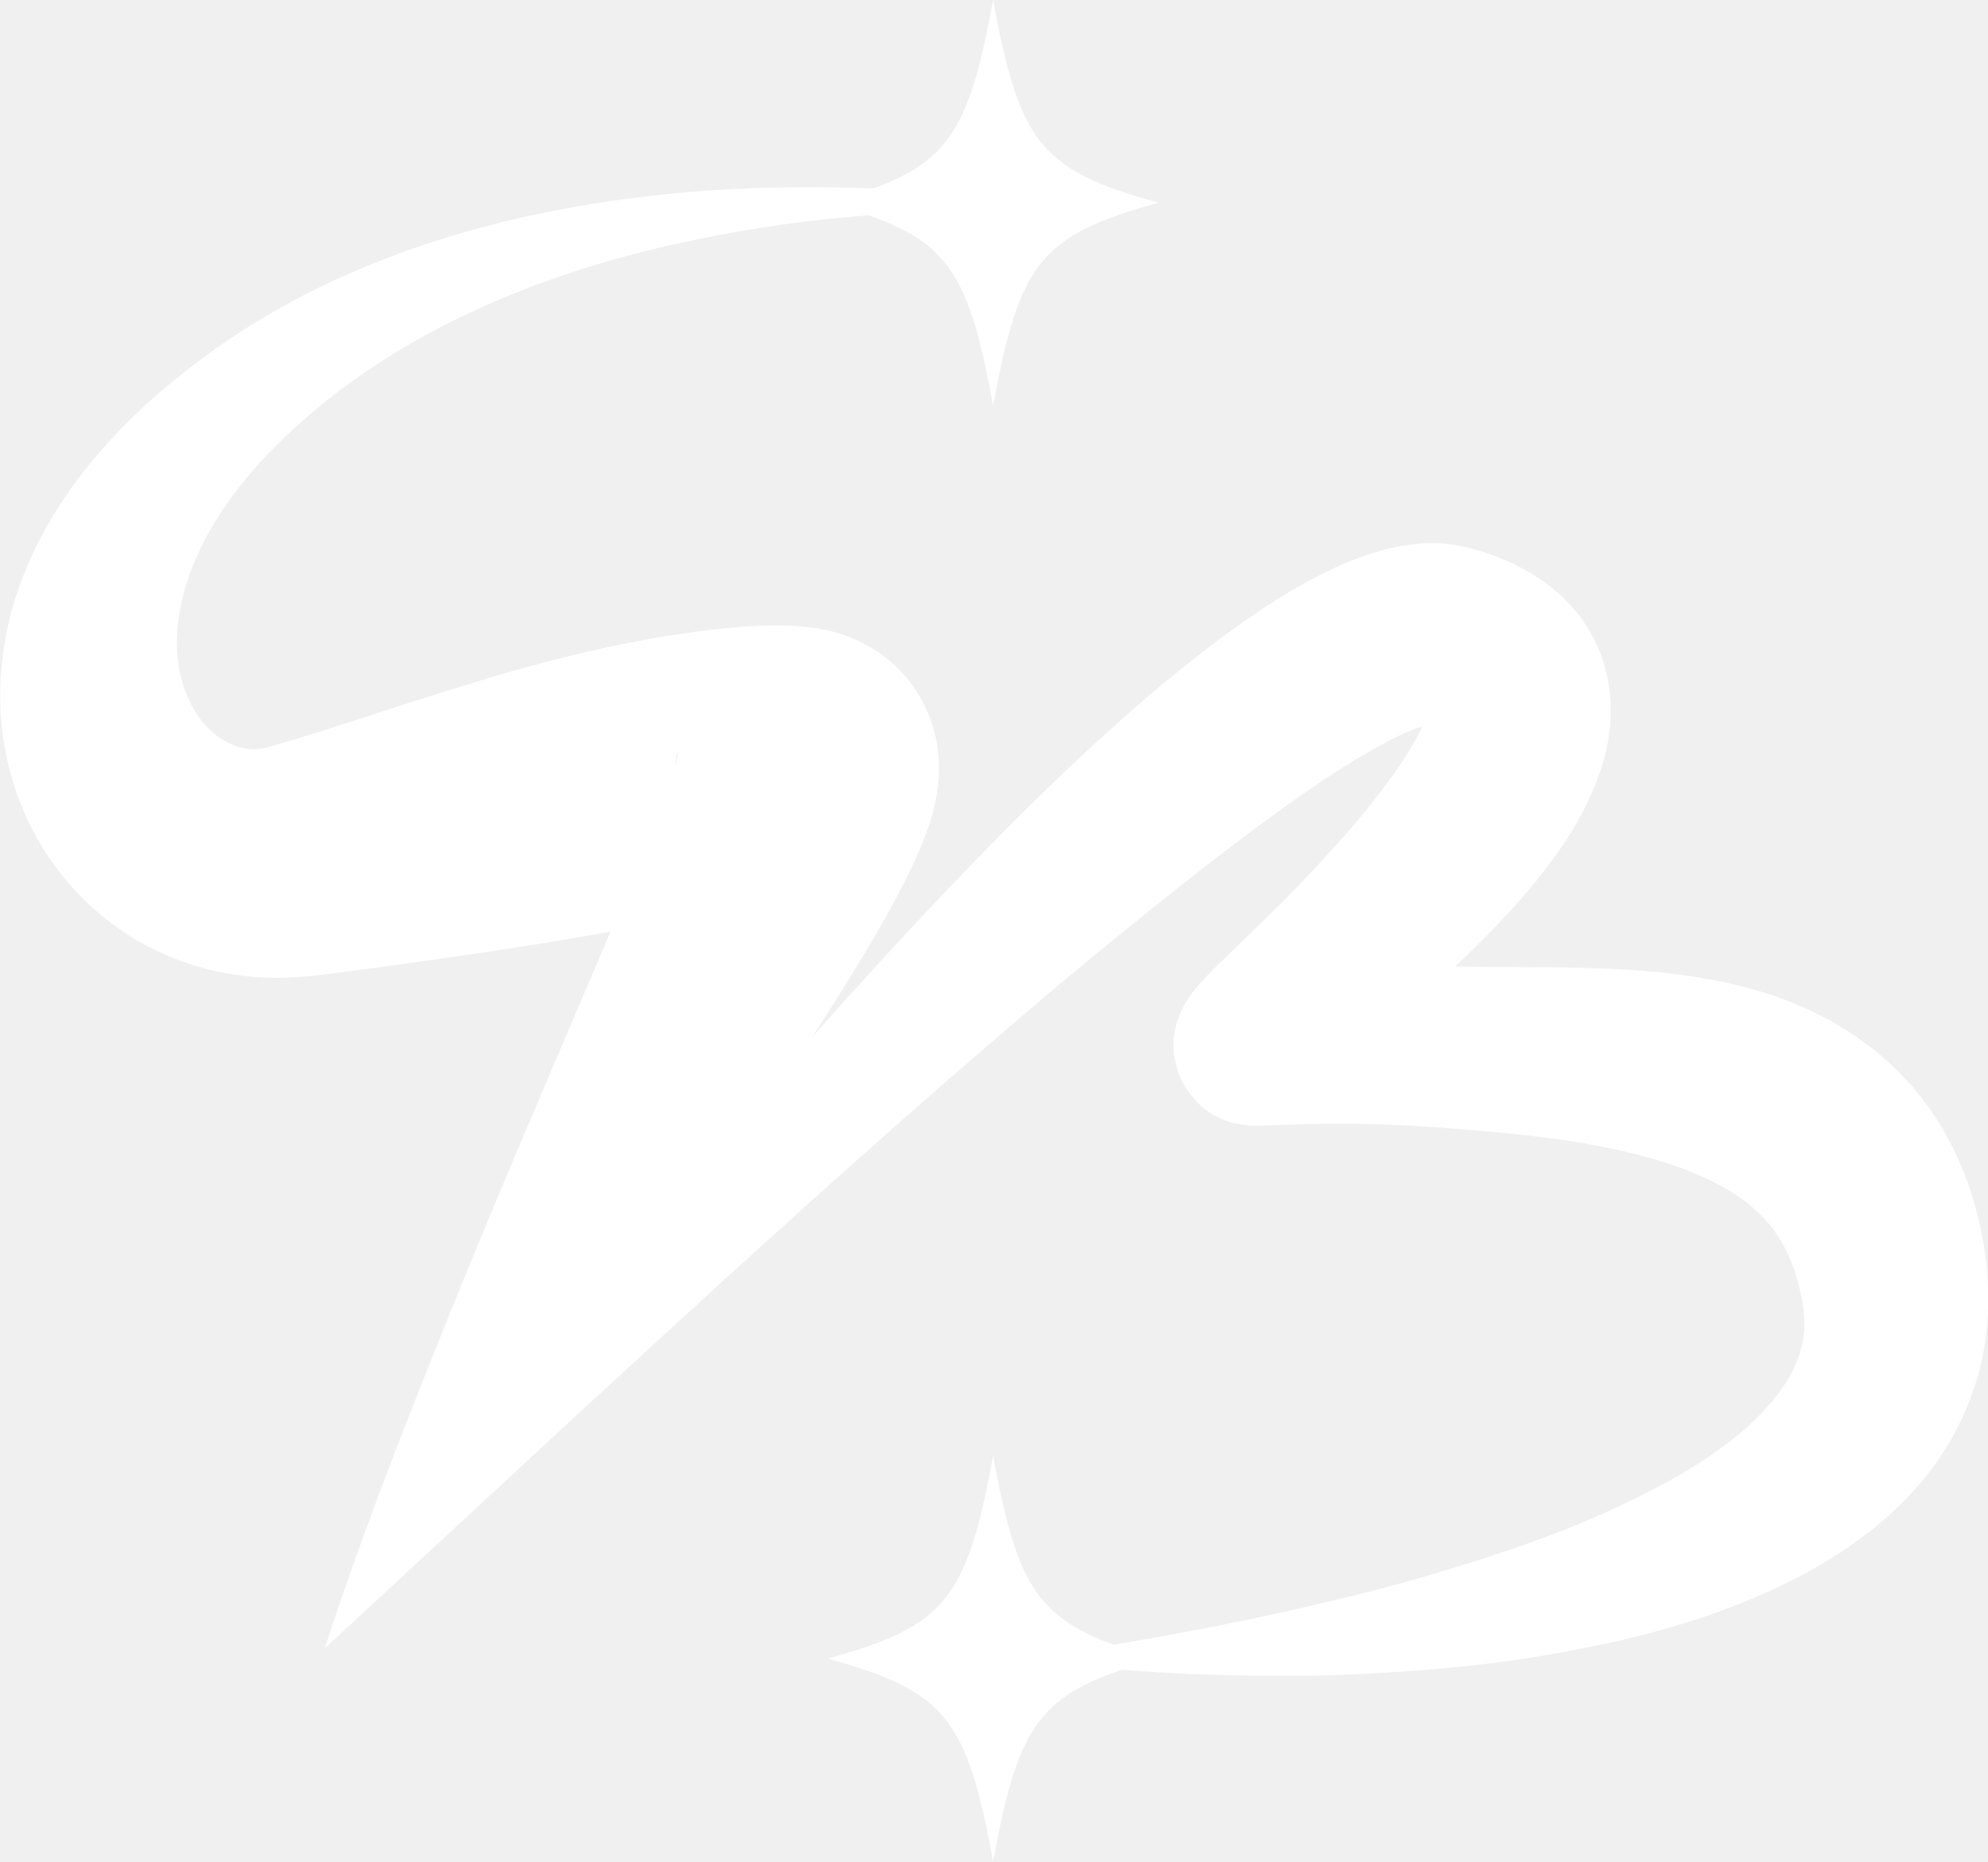
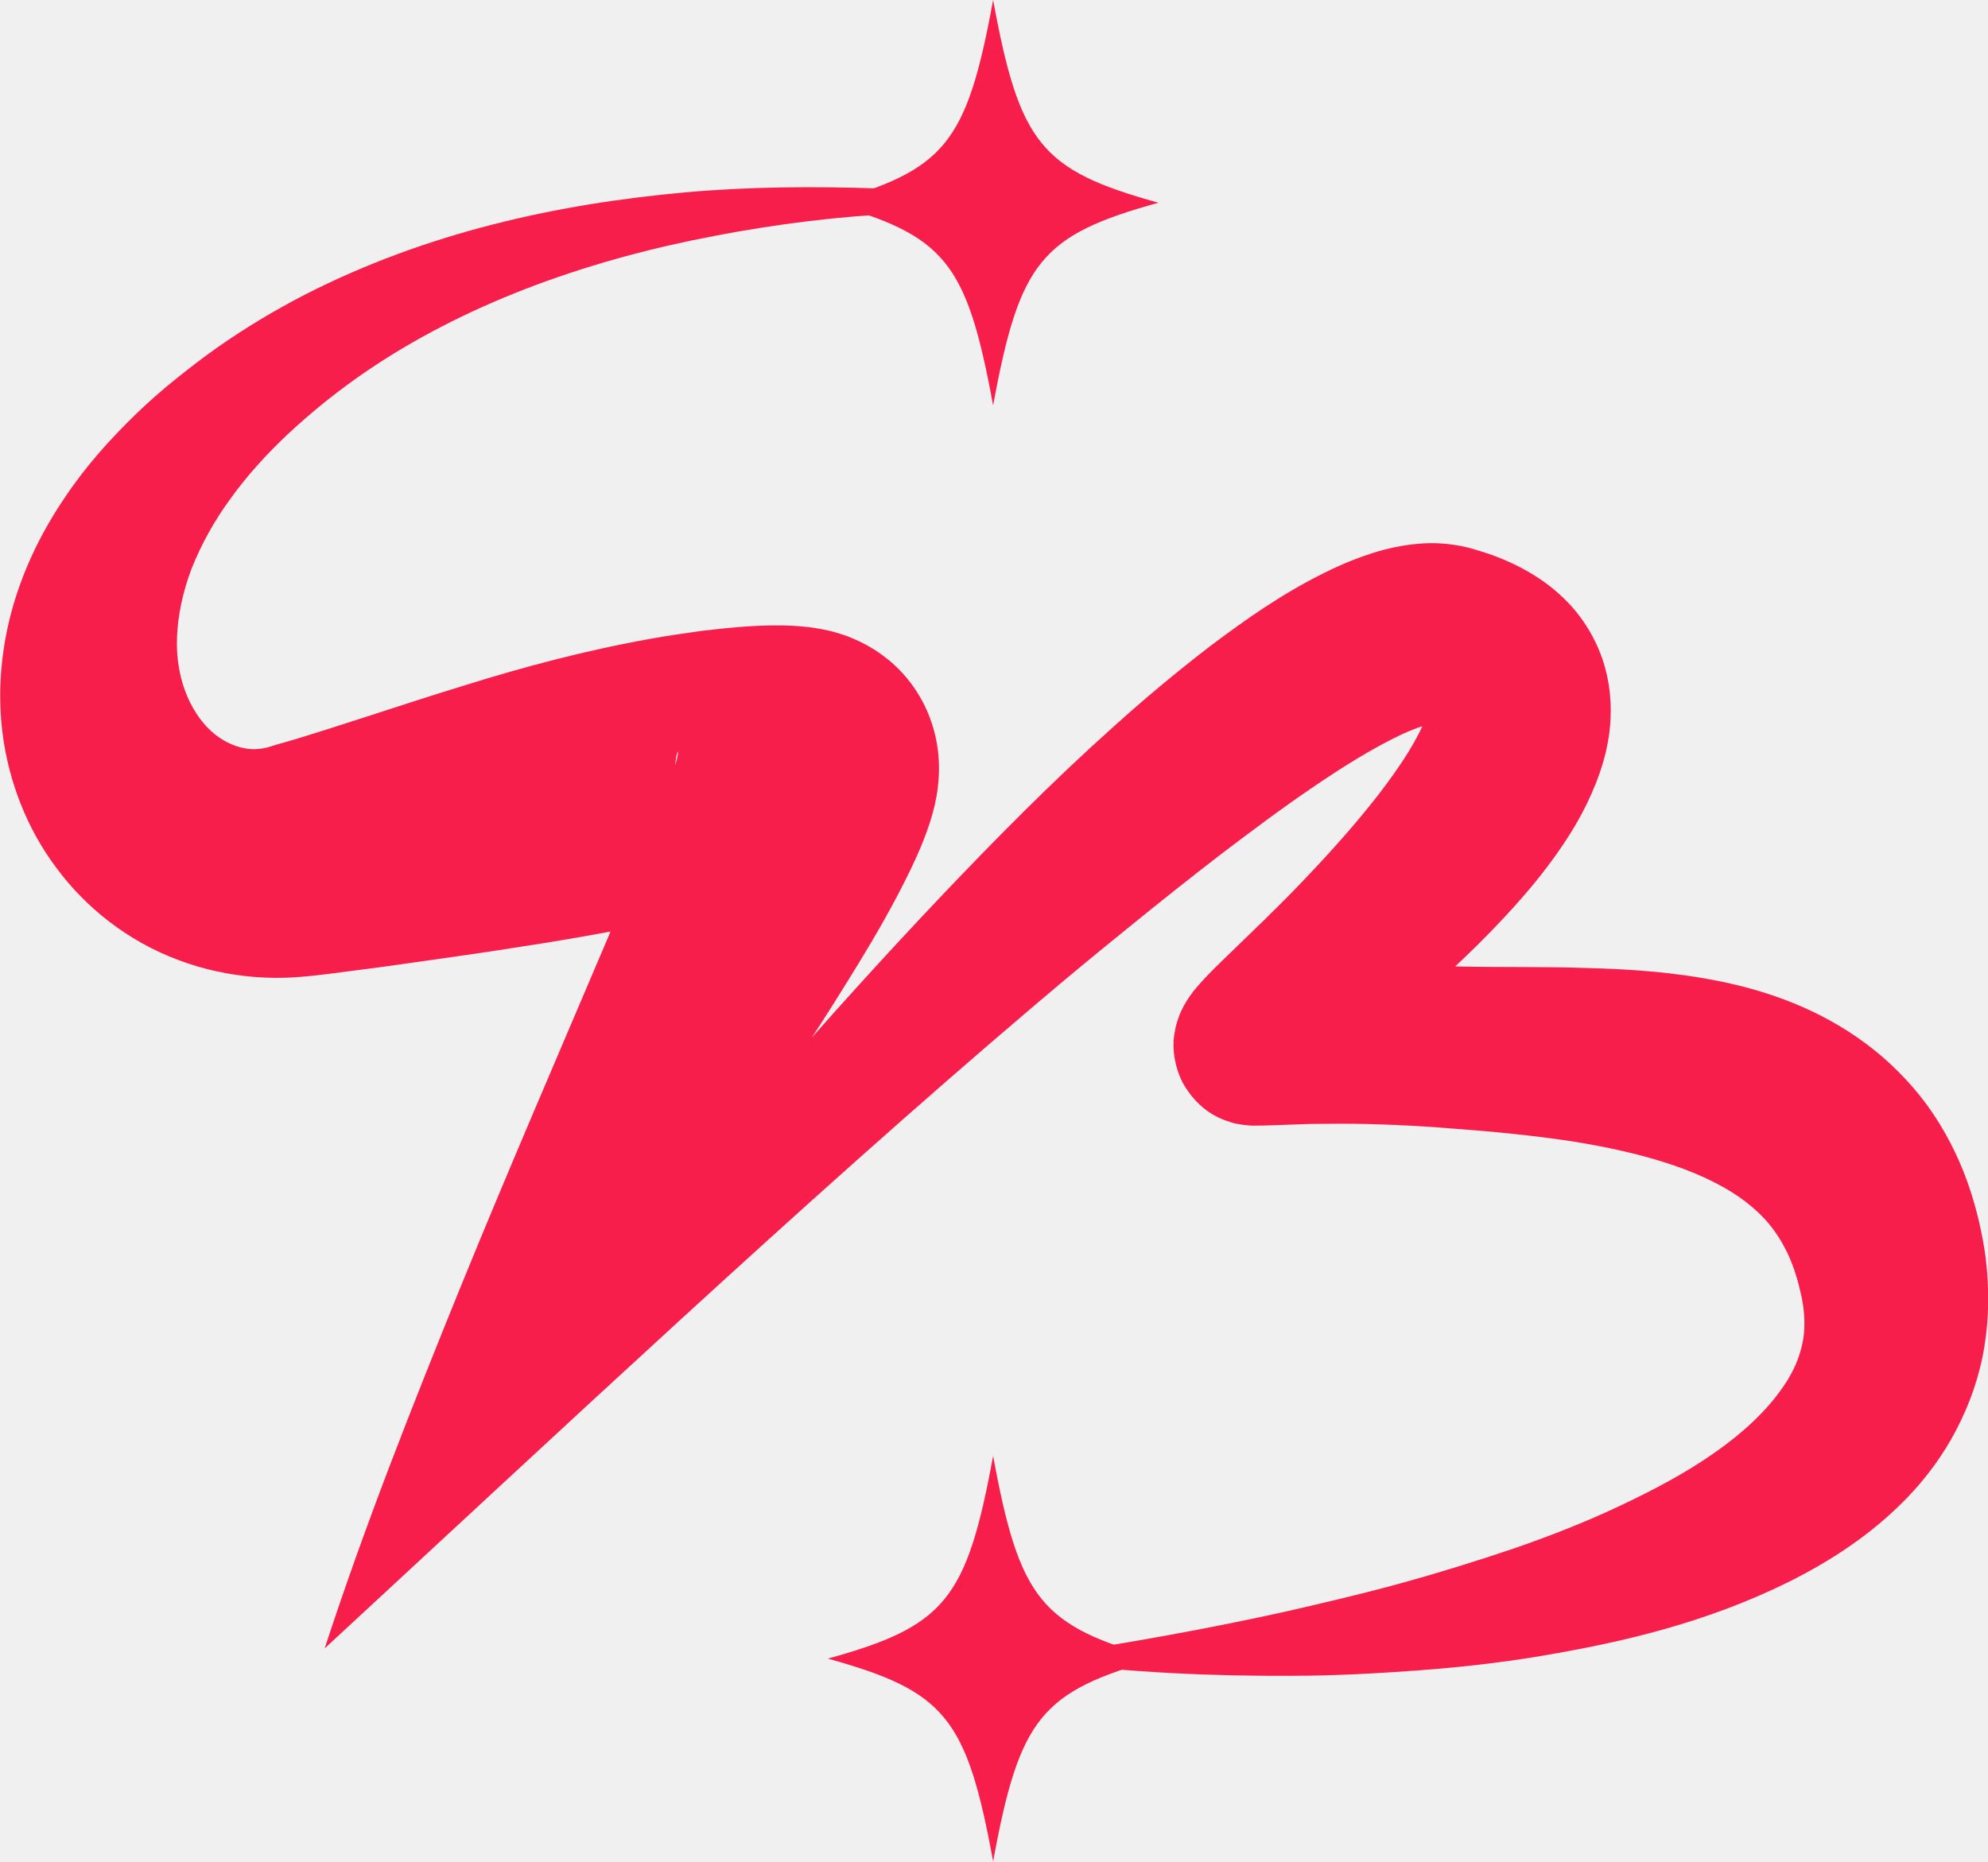
<svg xmlns="http://www.w3.org/2000/svg" id="Layer_5" data-name="Layer 5" viewBox="0 0 249.22 233.38">
  <defs>
    <style>
      .cls-1 {
-         fill: white;
+         fill: #f71e4c;
      }

      .cls-2 {
-         fill: white;
+         fill: #f71e4c;
      }

      .cls-3 {
-         fill: white;
+         fill: #f71e4c;
      }
    </style>
  </defs>
  <path class="cls-2" d="M133.78,26.95c-7.88-.67-15.83-.52-23.69-.03-7.87.5-15.68,1.63-23.33,3.22-15.26,3.18-30.02,8.72-42.17,17.35-3.03,2.16-5.88,4.49-8.54,6.98-2.66,2.5-5.09,5.19-7.12,8.01-2.07,2.8-3.7,5.8-4.89,8.76-1.14,2.99-1.76,5.98-1.85,8.74-.21,5.56,2.06,9.98,4.8,12.13,1.38,1.09,2.82,1.62,4.1,1.78.65.08,1.28.05,1.91-.06.32-.07.63-.13.96-.24.12-.07.94-.29,1.72-.51,1.63-.46,3.46-1.05,5.29-1.62l5.57-1.79c3.75-1.22,7.54-2.46,11.37-3.63,7.66-2.4,15.43-4.48,23.68-5.95,2.07-.38,4.18-.68,6.38-.99,2.24-.25,4.46-.52,7.29-.64.72-.03,1.5-.05,2.42-.04.94.01,1.95.02,3.68.21l.71.1.85.14c.35.07.69.14,1.05.22.46.11.81.21,1.36.38.57.19,1.04.34,1.83.69.4.18.62.27,1.15.55.47.24.93.51,1.37.79.54.34,1.17.8,1.71,1.24.48.38,1.35,1.19,1.92,1.85.69.78,1.04,1.27,1.47,1.91.41.62.78,1.26,1.11,1.92.32.65.45.99.66,1.52.18.49.35.98.49,1.48.16.57.19.74.28,1.14.07.34.14.69.19,1.04.12.79.13,1.12.17,1.65.03.47.04,1.03.03,1.32,0,.35-.02.69-.04,1.04-.02.37-.05.55-.07.83l-.09.76-.1.6c-.28,1.57-.59,2.54-.87,3.44-.28.86-.56,1.6-.83,2.28-.54,1.35-1.07,2.49-1.59,3.58-2.09,4.29-4.17,7.9-6.36,11.49-2.18,3.56-4.34,7.04-6.6,10.43-8.97,13.59-18.51,26.51-28.54,39.13-5,6.31-10.16,12.51-15.44,18.63-5.29,6.11-10.74,12.11-16.5,17.9h0s0,0,0,0c5.83-8.26,11.92-16.32,18.07-24.35l9.33-11.95,9.51-11.81c12.82-15.65,26.02-31.01,40.04-45.82,7.02-7.4,14.21-14.7,21.96-21.63,3.86-3.49,7.89-6.85,12.15-10.13,4.33-3.24,8.75-6.42,14.35-9.2,1.41-.7,2.91-1.37,4.61-1.98,1.7-.61,3.59-1.18,5.97-1.51,1.23-.15,2.51-.26,4.08-.15.36.02.78.06,1.19.12.42.06.8.1,1.25.2.44.09.89.2,1.3.31l.65.19c1.73.51,3.56,1.19,5.51,2.2,1.93,1.02,4.06,2.4,6.04,4.51,1.98,2.08,3.7,4.99,4.51,7.99.84,3.01.85,5.9.54,8.3-.33,2.42-.97,4.43-1.67,6.23-1.42,3.57-3.13,6.33-4.9,8.84-1.77,2.5-3.61,4.72-5.5,6.8-3.76,4.16-7.67,7.81-11.59,11.32l-5.85,5.13c-1.93,1.66-3.87,3.33-5.58,4.88l-1.16,1.07-.4.38s-.06.06-.05.04l.25-.34.16-.24c.1-.15.19-.3.27-.46.11-.2.3-.58.42-.87.24-.64.39-.92.61-2.21.19-.95.32-3.29-1-5.94-1.74-3.07-3.99-4.26-5.77-4.79-.82-.33-2.68-.44-2.21-.4h-.03s-.07,0-.07,0c-.01,0,.09,0,.12,0h.33s1.77-.02,1.77-.02l7.71-.15c5.18-.1,10.47-.16,15.67-.05,4.96.11,10.13,0,15.5.18,5.38.14,11,.48,16.93,1.69,5.89,1.21,12.29,3.41,18.13,7.73,2.9,2.15,5.58,4.8,7.77,7.8,2.18,3,3.85,6.29,5.03,9.59.6,1.65,1.06,3.3,1.45,4.93.2.82.35,1.63.51,2.44.13.81.28,1.57.37,2.48.41,3.46.41,7.14-.19,10.79-.58,3.66-1.84,7.24-3.51,10.44-1.67,3.22-3.79,6.04-6.08,8.44-4.63,4.81-9.82,8.08-14.96,10.66-10.33,5.1-20.79,7.56-31.13,9.29-5.17.87-10.34,1.43-15.5,1.81-5.15.38-10.29.65-15.42.66-10.25.07-20.45-.42-30.54-1.68v-.94c10-1.53,19.9-3.29,29.63-5.45,4.86-1.12,9.69-2.24,14.45-3.56,4.76-1.31,9.44-2.77,14.03-4.32,4.58-1.58,9.05-3.33,13.29-5.34,4.23-1.99,8.29-4.14,11.84-6.63,3.54-2.46,6.55-5.26,8.5-8.08,1-1.39,1.72-2.78,2.16-4.13.45-1.35.68-2.64.67-3.98.01-1.34-.16-2.74-.55-4.24-.37-1.64-.94-3.34-1.59-4.69-1.36-2.78-2.93-4.61-5.16-6.35-2.23-1.73-5.35-3.34-9.17-4.64-3.81-1.3-8.2-2.28-12.83-3.01-4.64-.69-9.53-1.19-14.61-1.56-4.85-.39-9.61-.63-14.49-.62l-3.65.03-3.71.13-2,.07h-.62s-.35.01-.35.01h-.54s-.27-.02-.27-.02c.39.04-1.55-.09-2.44-.43-1.86-.56-4.17-1.79-5.96-4.93-1.35-2.73-1.23-5.14-1.03-6.17.23-1.37.42-1.72.68-2.44.15-.36.37-.81.52-1.08.12-.22.26-.44.39-.66l.29-.44c.36-.52.61-.82.83-1.08l.57-.66c.34-.38.63-.69.91-.98.56-.58,1.05-1.07,1.55-1.55l5.51-5.34c1.76-1.73,3.49-3.45,5.14-5.2,3.32-3.48,6.46-7.01,9.19-10.53,1.35-1.76,2.61-3.51,3.65-5.18,1.02-1.66,1.87-3.27,2.26-4.4.2-.55.25-.97.26-1.04.01-.09-.04.23.12.82.14.58.57,1.26.82,1.5.25.27.3.19.01.03-.27-.16-.79-.41-1.47-.63l-.25-.08c.11.04.26.07.39.09l.33.05.25.02c.32,0,.33,0,.32-.02-.12,0-.67.09-1.34.32-.68.22-1.49.54-2.34.93-3.46,1.61-7.42,4.06-11.25,6.68-3.88,2.63-7.73,5.52-11.6,8.46-3.85,2.97-7.7,6.02-11.52,9.14-3.84,3.1-7.66,6.26-11.45,9.48-15.16,12.87-30.08,26.29-44.9,39.86-14.82,13.57-29.56,27.31-44.4,41.03h0s0,0,0,0c5.07-15.52,11-30.45,17.02-45.28,6.03-14.8,12.37-29.42,18.48-43.81,1.49-3.6,3.04-7.16,4.44-10.69,1.37-3.51,2.79-7.05,3.75-10.09.23-.74.43-1.45.54-1.98.05-.26.08-.47.07-.56-.02-.05-.08-.05-.21.54l-.04.24-.06.39-.04.46c-.02.22-.03.45-.03.67,0,.16,0,.6.02.94.03.4.04.6.13,1.28.04.29.09.57.15.86.07.34.1.45.24.96.12.44.27.88.43,1.3.18.47.3.75.59,1.35.3.6.64,1.2,1.01,1.76.4.59.72,1.02,1.36,1.76.53.62,1.37,1.38,1.79,1.72.49.41,1.07.82,1.56,1.13.39.25.8.49,1.21.7.47.24.64.32.98.47.68.29,1.03.41,1.48.56,1.57.47,2.09.49,2.5.57.74.1.76.1.71.15-.07.04-.29.09-.55.15-1.12.24-2.83.57-4.51.97l-5.34,1.17c-3.66.81-7.44,1.58-11.26,2.32-3.83.7-7.7,1.39-11.62,1.97-3.91.63-7.86,1.2-11.85,1.76l-6.05.85-6.37.83c-1.17.14-2.3.29-4.16.42-1.65.12-3.33.1-4.99-.02-3.34-.25-6.66-.97-9.78-2.16-6.27-2.34-11.58-6.56-15.27-11.58-3.75-5.01-5.89-10.82-6.67-16.51-.77-5.71-.16-11.29,1.29-16.32,1.47-5.04,3.75-9.54,6.44-13.5,2.65-4,5.77-7.43,8.99-10.56,1.61-1.56,3.29-3.02,5-4.39,1.71-1.38,3.42-2.69,5.19-3.94,3.54-2.48,7.22-4.68,11-6.63,15.18-7.75,31.52-11.35,47.63-12.8,8.08-.72,16.15-.77,24.16-.49,8.02.31,15.98,1.07,23.88,2.4l-.14.93Z" />
  <path class="cls-3" d="M145.22,207.97c-14.7,4.08-17.4,7.38-20.72,25.42-3.32-18.04-6.01-21.34-20.72-25.42,14.7-4.08,17.4-7.38,20.72-25.42,3.32,18.04,6.01,21.34,20.72,25.42Z" />
  <path class="cls-1" d="M145.22,25.42c-14.7,4.08-17.4,7.38-20.72,25.42-3.32-18.04-6.01-21.34-20.72-25.42C118.49,21.34,121.18,18.04,124.5,0c3.32,18.04,6.01,21.34,20.72,25.42Z" />
</svg>
